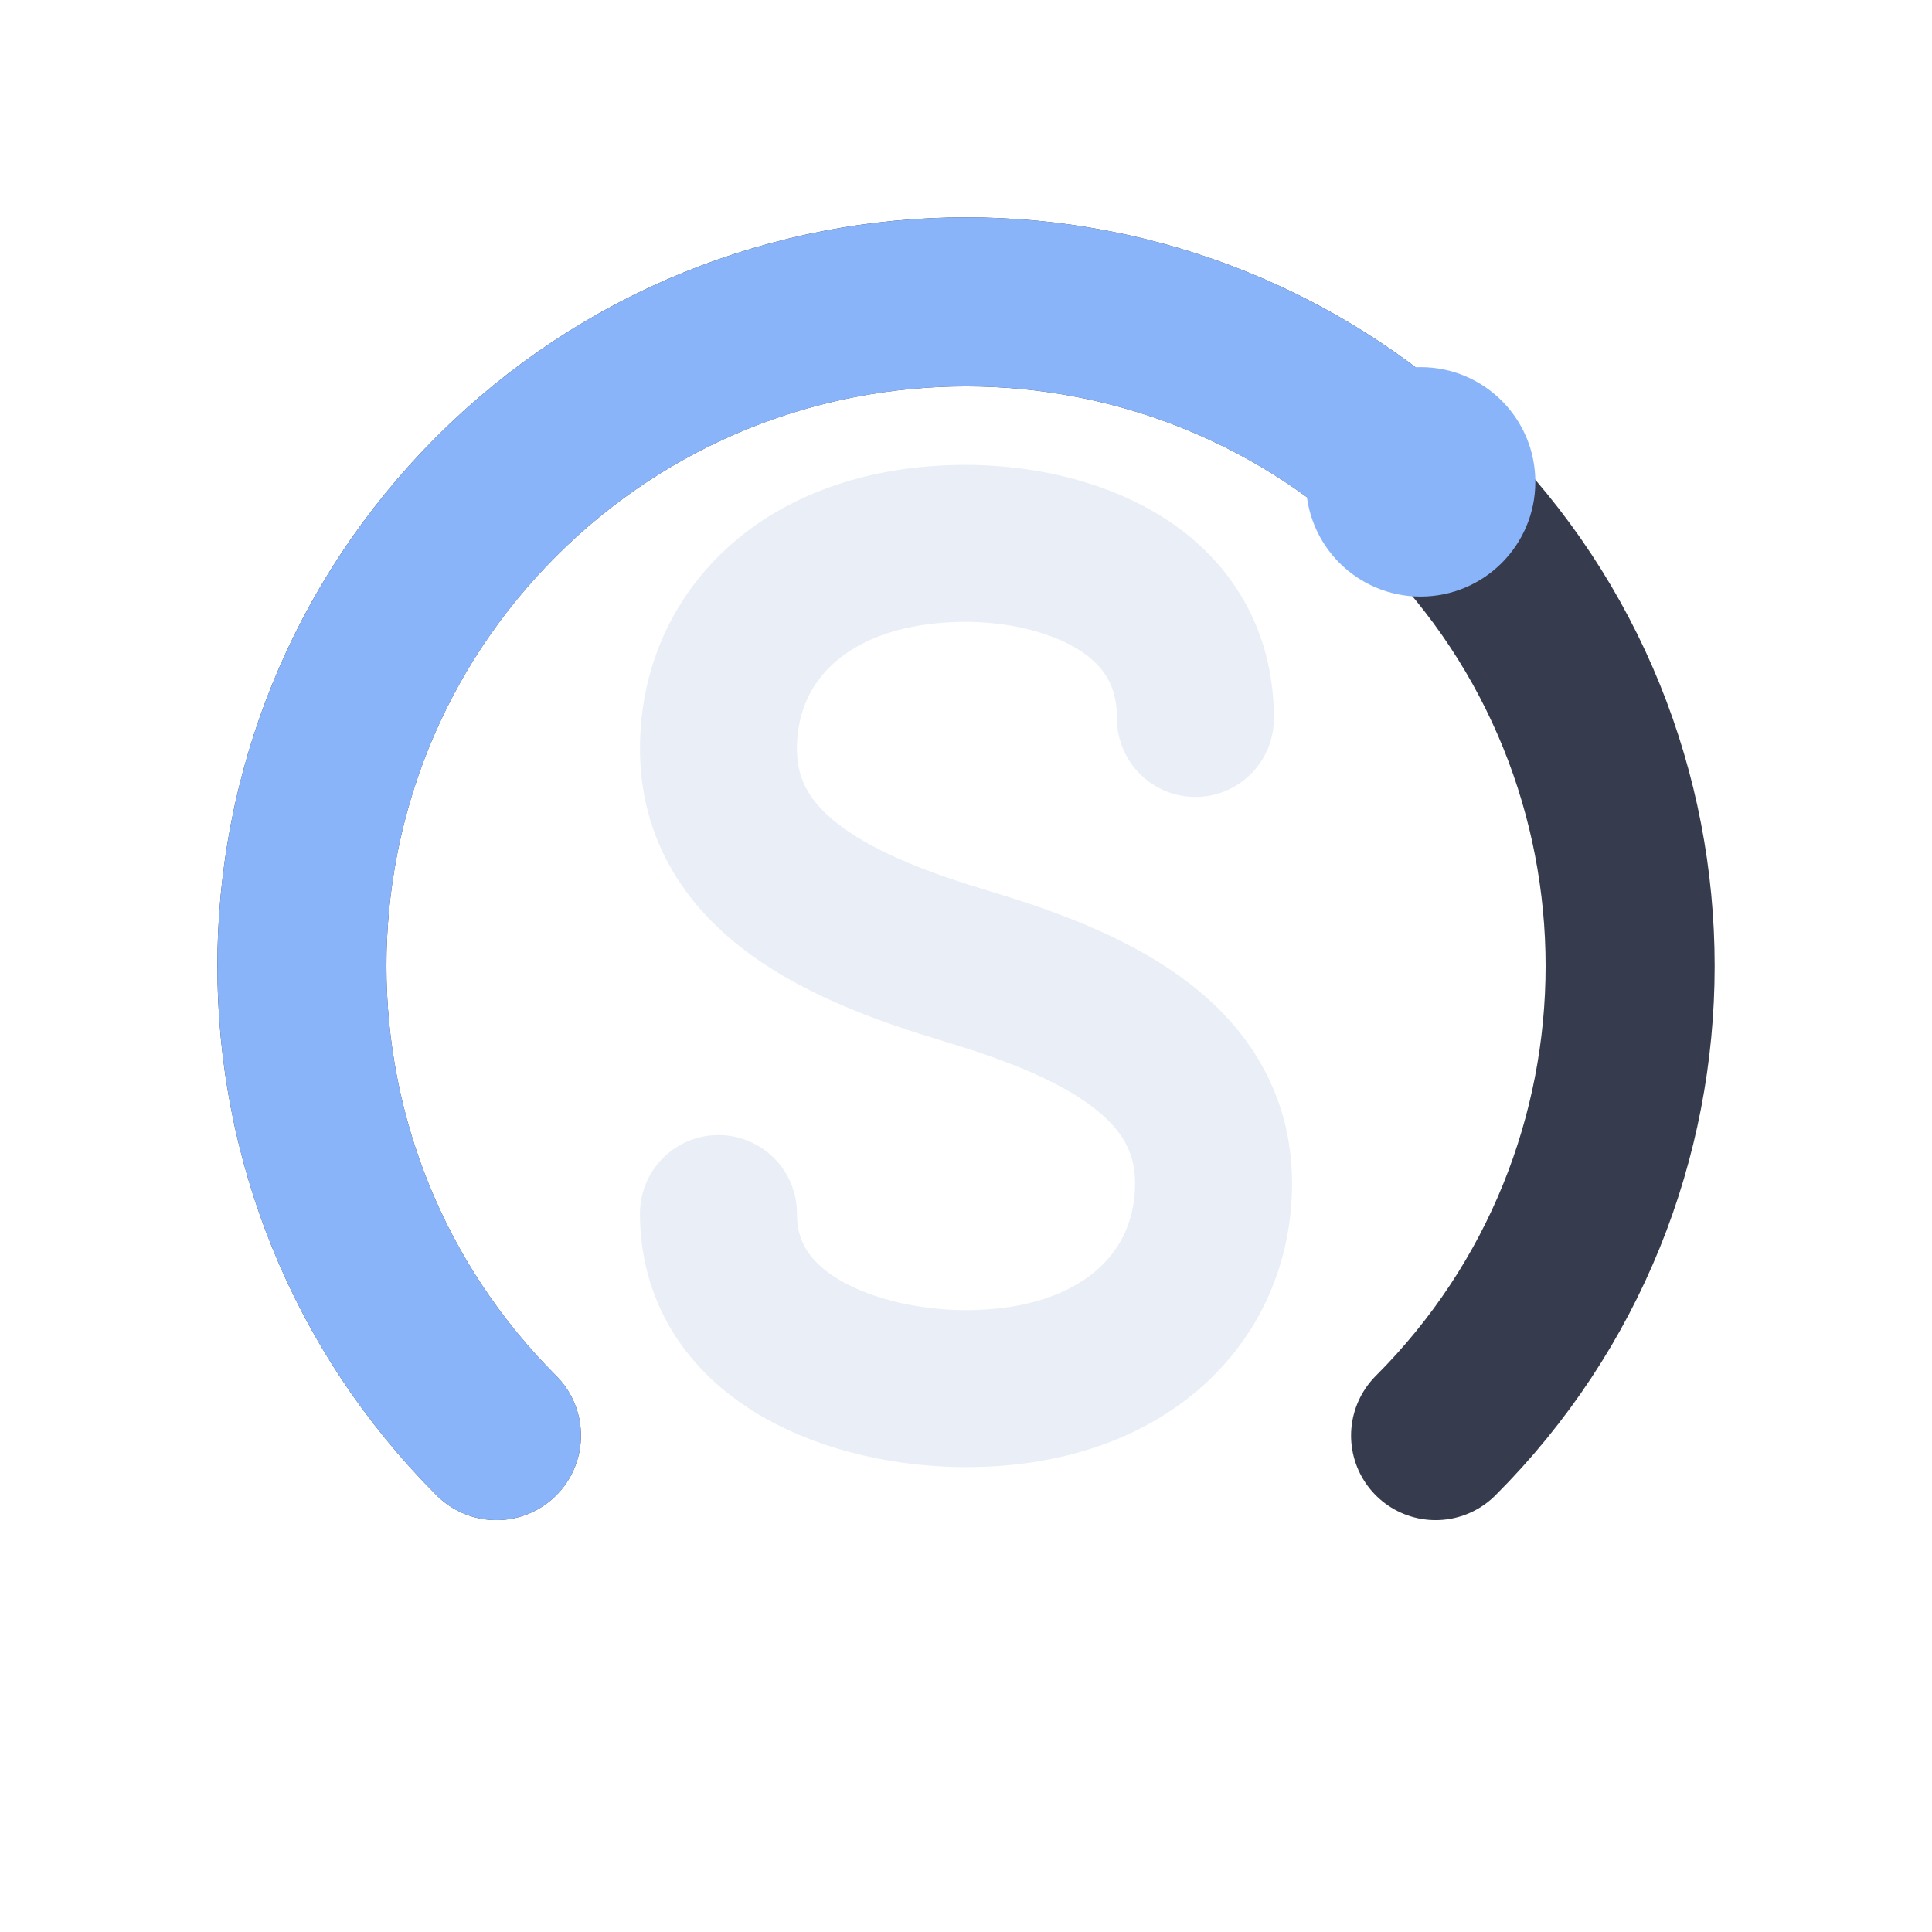
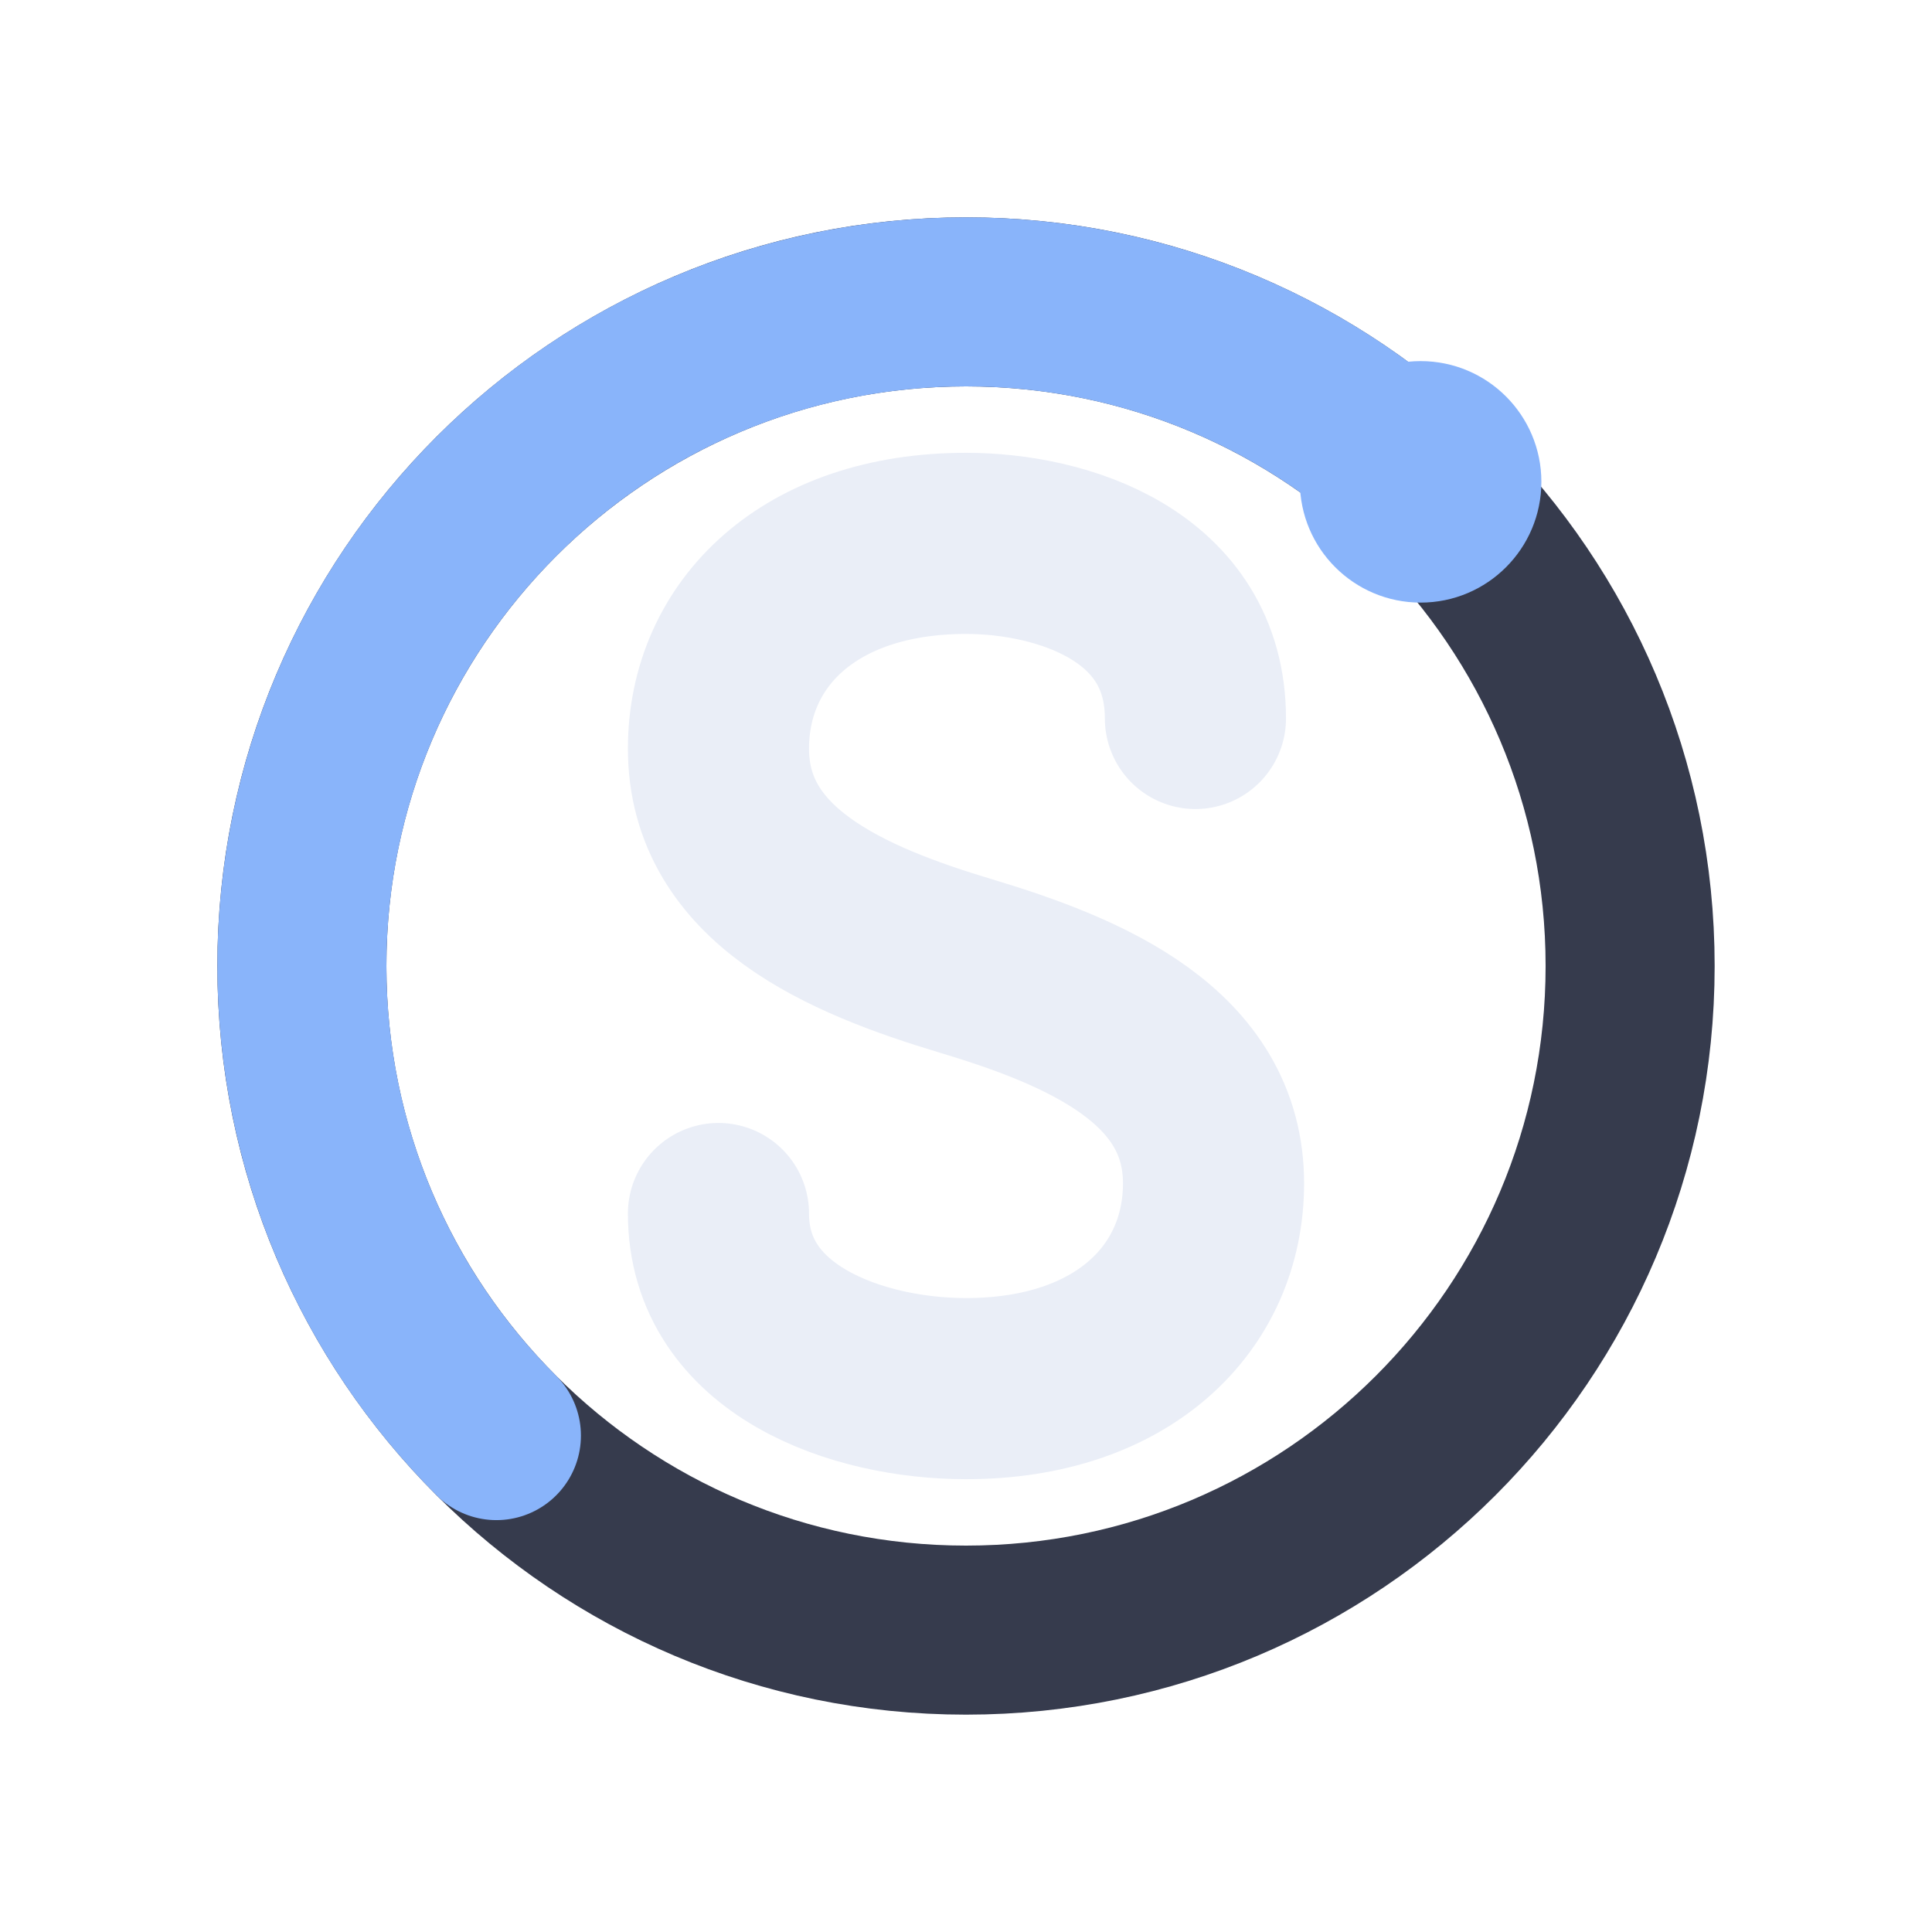
<svg xmlns="http://www.w3.org/2000/svg" viewBox="0 0 32 32" width="32" height="32" role="img" aria-label="SynapCap">
-   <path d="M8.222 23.778A11 11 0 1 1 23.778 23.778" fill="none" stroke="#363B4D" stroke-width="2.8" stroke-linecap="round" />
+   <circle cx="16" cy="16" r="11" fill="none" stroke="#363B4D" stroke-width="2.8" />
  <path d="M8.222 23.778A11 11 0 0 1 23.53 7.981" fill="none" stroke="#89B4FA" stroke-width="2.8" stroke-linecap="round" />
-   <circle cx="23.53" cy="7.981" r="1.9" fill="#89B4FA" />
-   <path d="M19.8 11.9C19.8 9.7 17.6 9 16 9C13.4 9 11.9 10.5 11.9 12.4C11.9 14.5 14 15.4 16 16C18 16.6 20.1 17.5 20.1 19.6C20.1 21.5 18.6 23 16 23C14.2 23 11.9 22.2 11.9 20.1" fill="none" stroke="#EAEEF7" stroke-width="2.6" stroke-linecap="round" />
+   <circle cx="23.53" cy="7.981" r="2" fill="#89B4FA" />
+   <path d="M19.8 11.9C19.8 9.7 17.6 9 16 9C13.4 9 11.9 10.5 11.9 12.4C11.9 14.5 14 15.4 16 16C18 16.6 20.1 17.5 20.1 19.6C20.1 21.5 18.6 23 16 23C14.2 23 11.9 22.2 11.9 20.1" fill="none" stroke="#EAEEF7" stroke-width="3" stroke-linecap="round" />
</svg>
